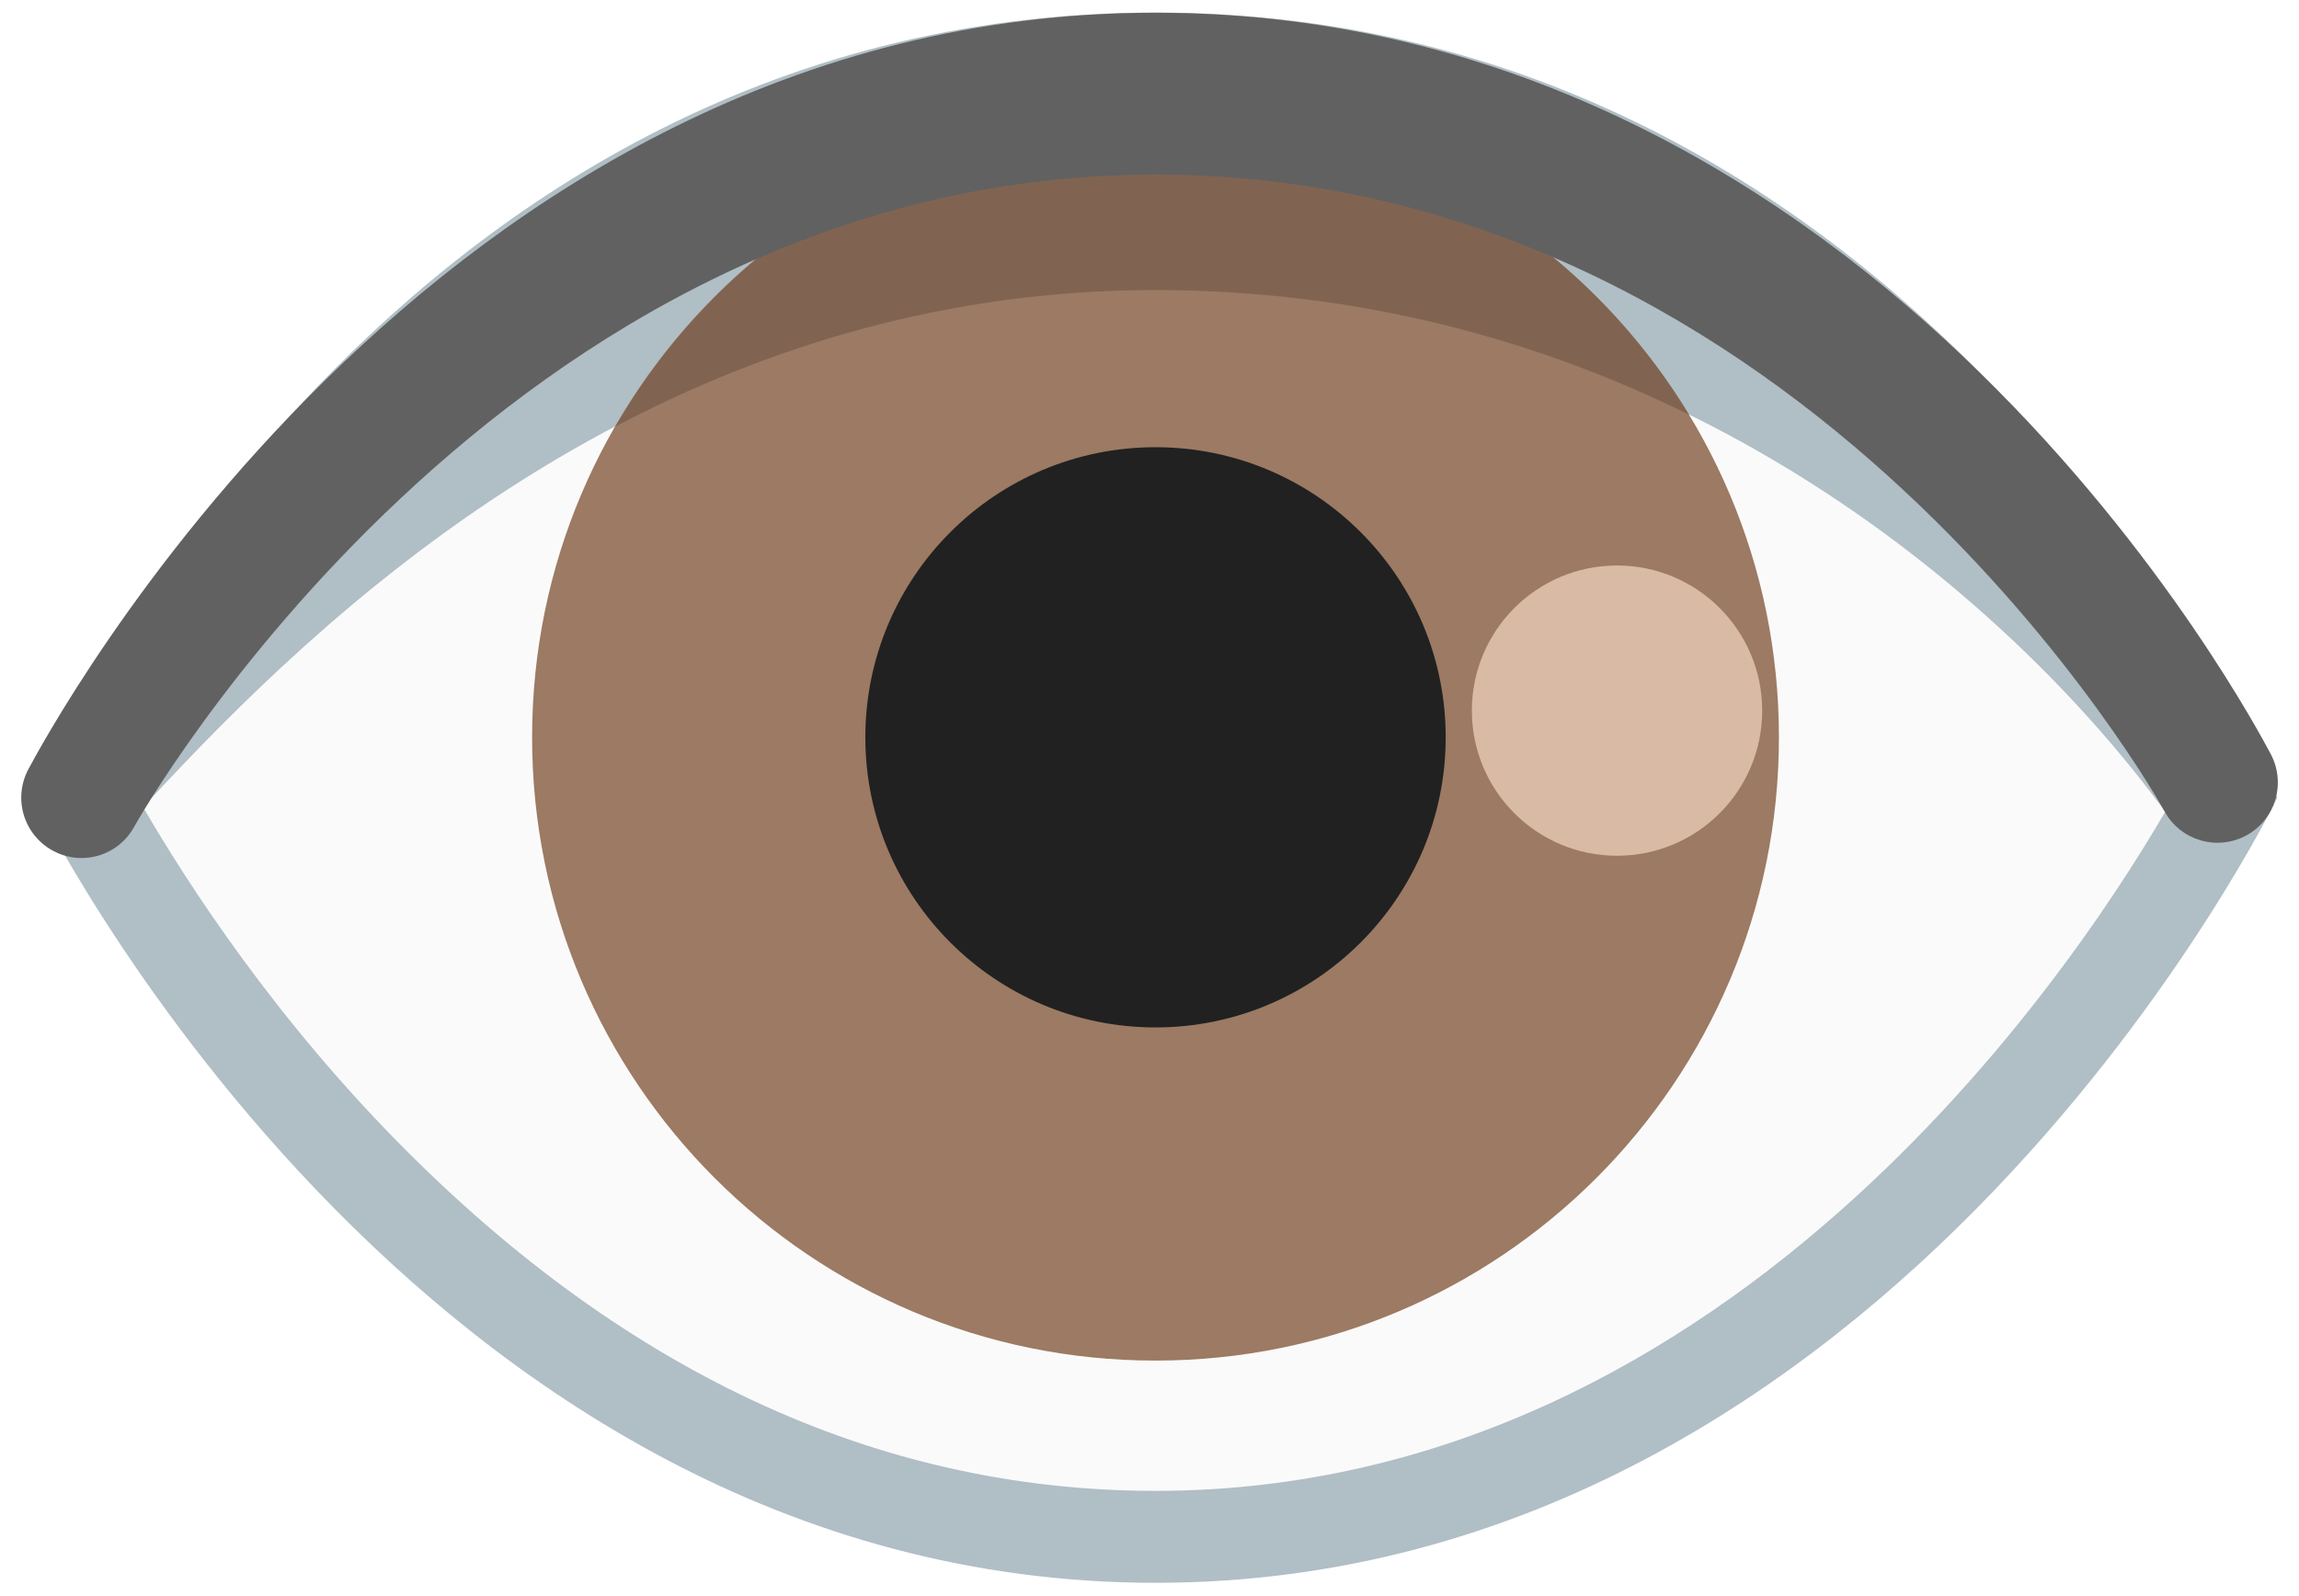
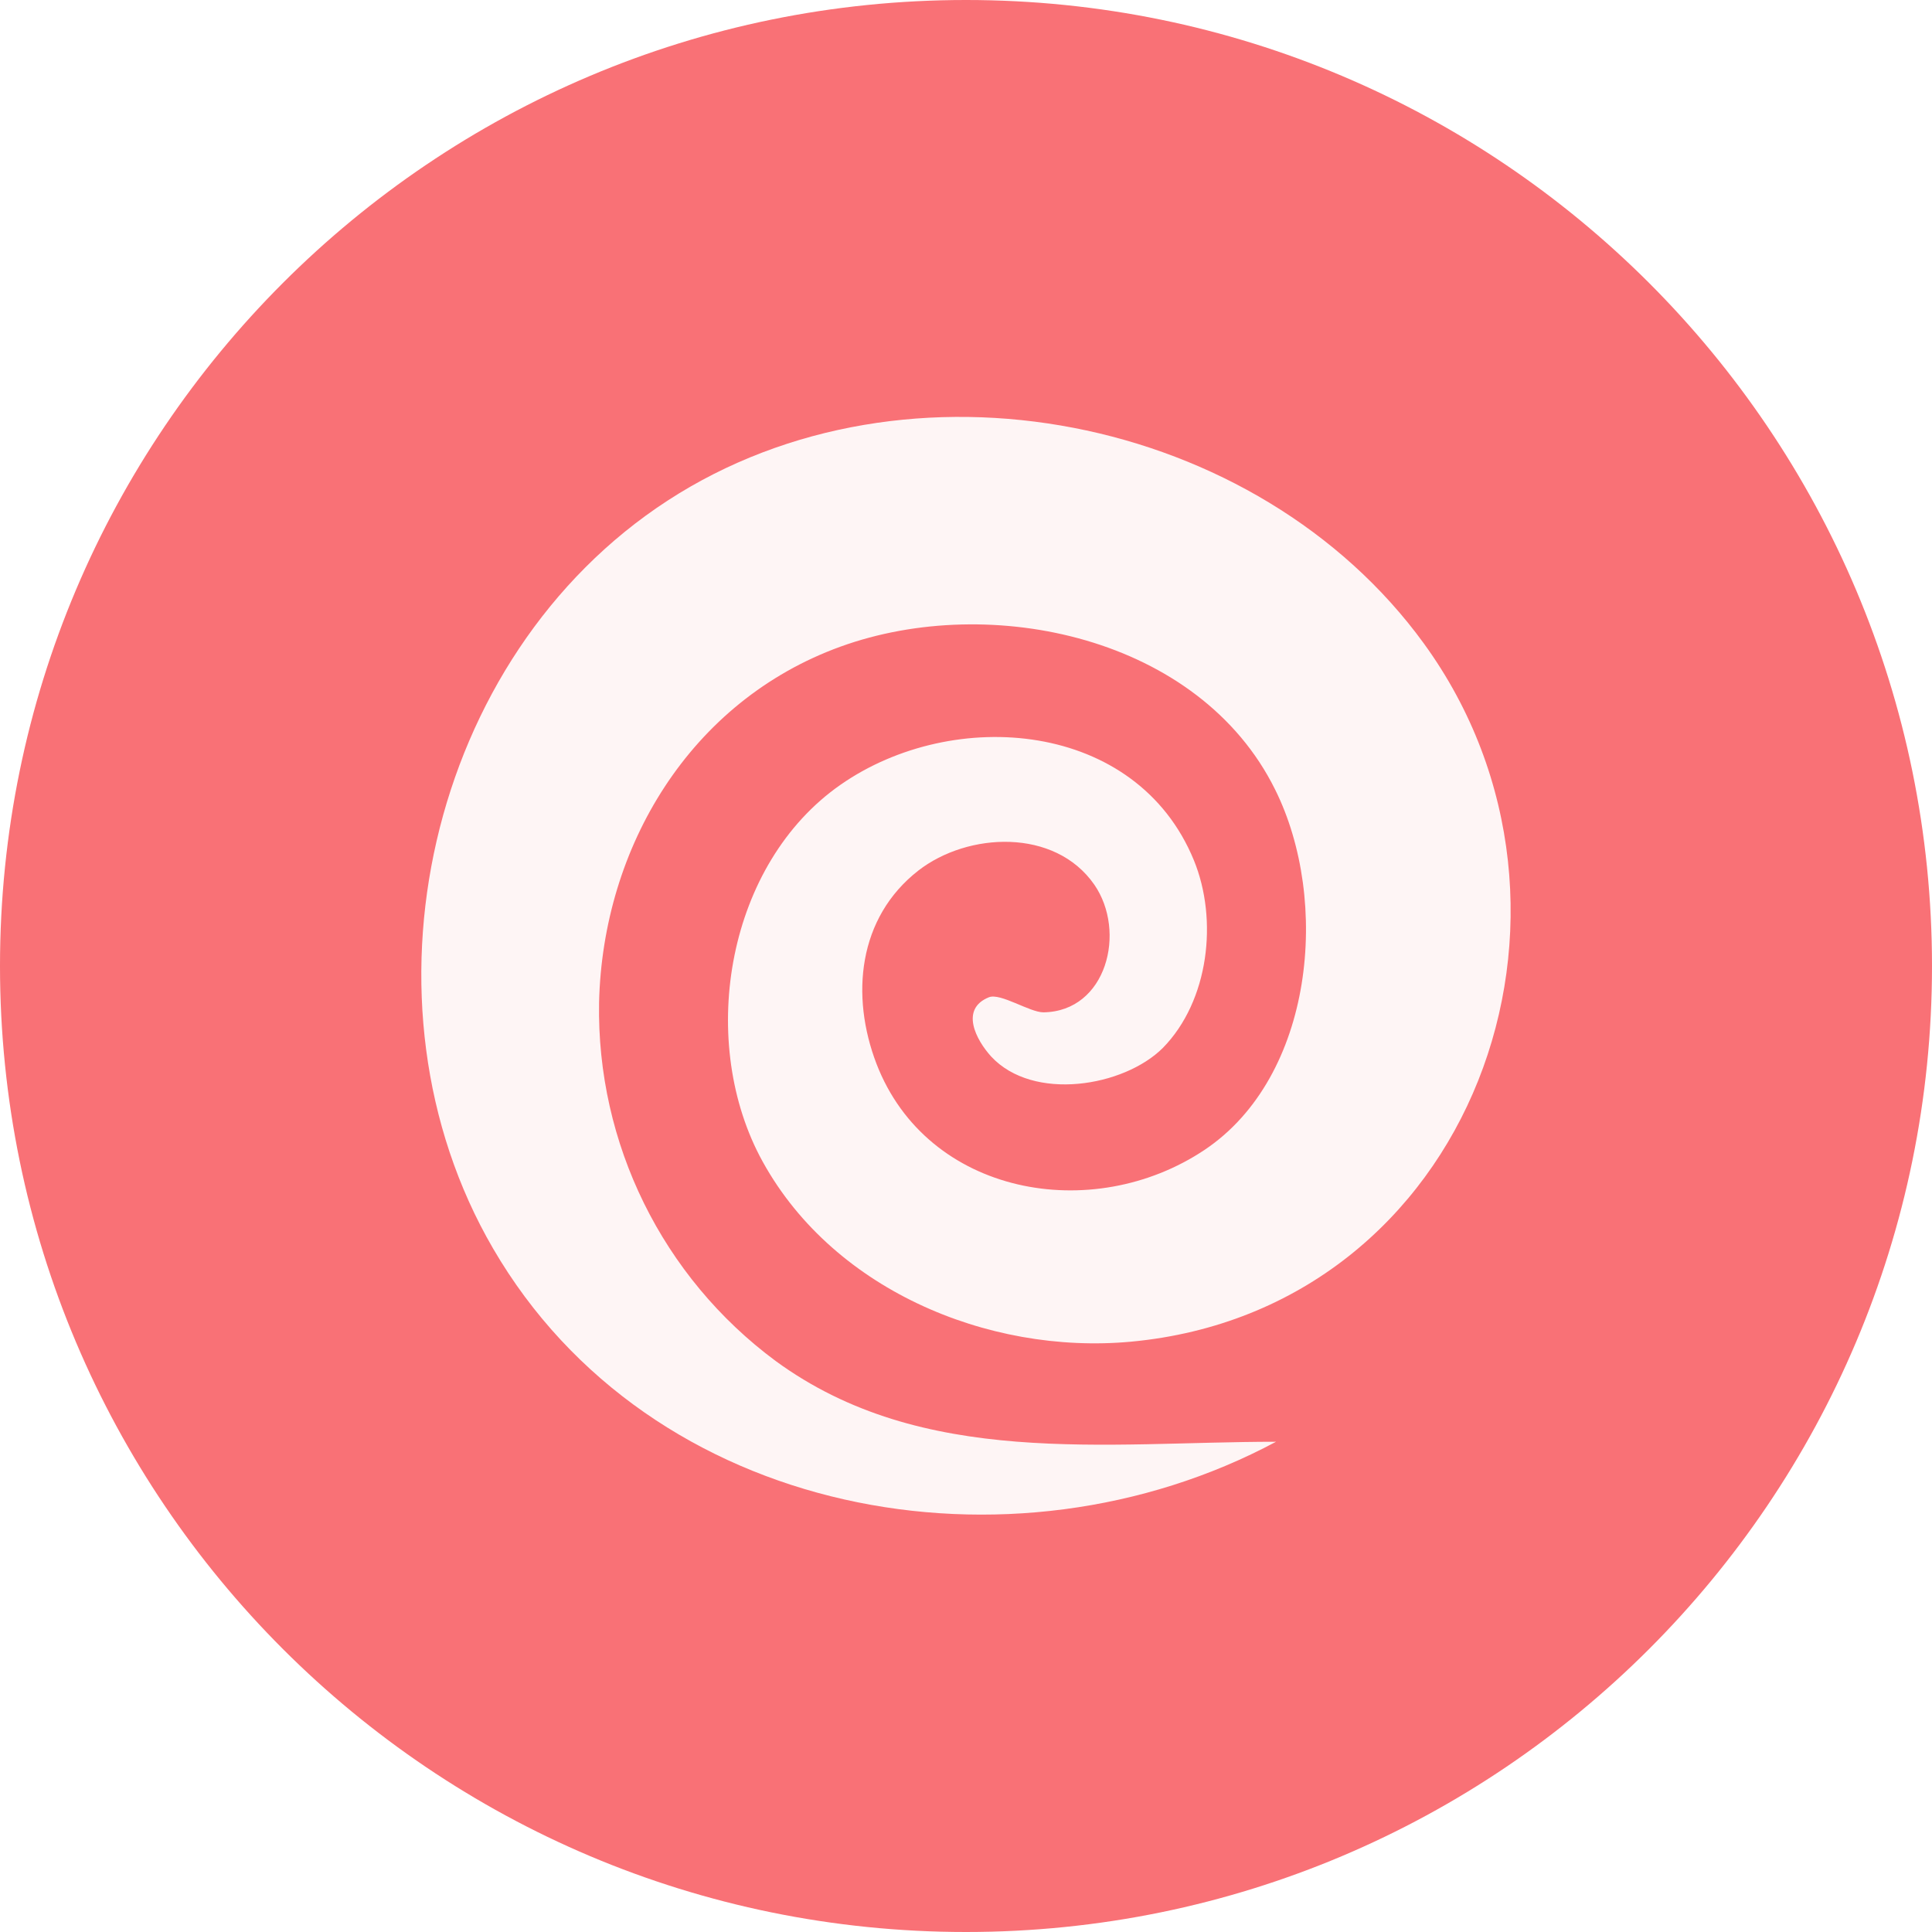
- <svg xmlns="http://www.w3.org/2000/svg" width="85" height="59" viewBox="0 0 85 59" fill="none">
-   <path d="M42.722 56.84C19.061 56.84 5.482 33.804 3.131 29.458C5.266 25.099 17.67 2.16 42.722 2.16C67.775 2.16 80.179 25.092 82.314 29.458C79.963 33.804 66.377 56.84 42.722 56.84Z" fill="#FAFAFA" />
-   <path d="M42.722 3.857C53.715 3.857 63.471 8.321 71.717 17.13C76.327 22.053 79.178 27.046 80.401 29.417C77.266 34.972 64.374 55.136 42.722 55.136C32.376 55.136 22.816 50.651 14.291 41.807C9.5 36.836 6.385 31.788 5.044 29.417C6.26 27.046 9.118 22.046 13.728 17.13C21.974 8.321 31.73 3.857 42.722 3.857ZM42.722 0.464C13.686 0.464 1.24 29.5 1.24 29.5C1.24 29.5 15.32 58.536 42.722 58.536C70.125 58.536 84.198 29.5 84.198 29.5C84.198 29.5 71.752 0.464 42.722 0.464Z" fill="#B0BEC5" />
-   <path d="M42.722 10.727C61.475 10.727 74.338 22.206 80.033 29.994C80.7 30.904 81.417 26.524 80.812 25.572C75.36 17.047 63.144 2.689 42.729 2.689C22.315 2.689 10.085 17.054 4.633 25.578C4.021 26.531 4.842 30.327 5.614 29.5C11.552 23.124 23.963 10.727 42.722 10.727Z" fill="#B0BEC5" />
-   <path d="M42.722 50.318C55.453 50.318 65.772 39.998 65.772 27.268C65.772 14.538 55.453 4.218 42.722 4.218C29.993 4.218 19.673 14.538 19.673 27.268C19.673 39.998 29.993 50.318 42.722 50.318Z" fill="#9C7A63" />
-   <path d="M42.722 10.727C50.281 10.727 56.879 12.59 62.442 15.329C58.402 8.668 51.08 4.225 42.722 4.225C34.184 4.225 26.73 8.877 22.753 15.774C28.323 12.84 34.977 10.727 42.722 10.727Z" fill="#806451" />
-   <path d="M42.722 37.997C48.648 37.997 53.451 33.193 53.451 27.268C53.451 21.343 48.648 16.539 42.722 16.539C36.797 16.539 31.994 21.343 31.994 27.268C31.994 33.193 36.797 37.997 42.722 37.997Z" fill="#212121" />
-   <path d="M59.785 31.648C62.75 31.648 65.153 29.245 65.153 26.281C65.153 23.316 62.75 20.913 59.785 20.913C56.821 20.913 54.418 23.316 54.418 26.281C54.418 29.245 56.821 31.648 59.785 31.648Z" fill="#D9BAA5" />
-   <path d="M3.013 31.732C2.652 31.732 2.283 31.642 1.942 31.454C1.425 31.169 1.041 30.691 0.875 30.124C0.71 29.557 0.776 28.948 1.059 28.429C1.65 27.352 15.856 0.471 42.722 0.471C69.589 0.471 83.377 26.816 83.948 27.873C84.532 28.958 84.135 30.307 83.051 30.898C81.966 31.482 80.617 31.085 80.026 30.001C79.901 29.764 66.898 6.457 42.715 6.457C18.526 6.457 5.092 30.334 4.96 30.578C4.769 30.927 4.488 31.219 4.145 31.422C3.803 31.625 3.411 31.732 3.013 31.732V31.732Z" fill="#616161" />
+ <svg xmlns="http://www.w3.org/2000/svg" viewBox="0 0 128 128">
+   <defs>
+     <style>.cls-1{fill:#f97176;}.cls-2{fill:#fef5f5;}</style>
+   </defs>
+   <g id="psychic">
+     <circle class="cls-1" cx="64" cy="64" r="64" />
+     <path class="cls-2" d="M84.54,95.52c-17.55,9.39-41.48,5.06-51.87-12.8-9.5-16.31-4.33-39.23,11.57-49.56s39.1-5.67,50.1,9.48c12.83,17.66,3.22,44.14-19.41,46.25-9.52.88-20-3.53-24.6-12.3-4.1-7.9-2.13-19.38,5.36-24.6S75.3,47.73,79.1,57c1.61,3.94,1,9.31-2.06,12.43C74.46,72,68.46,73,65.67,70c-1-1.1-2.09-3.15-.15-3.93.76-.3,2.7,1,3.61,1,4.19-.06,5.52-5.35,3.37-8.46-2.61-3.76-8.38-3.48-11.66-.93-4,3.12-4.5,8.29-2.77,12.8,3.36,8.71,14.29,10.68,21.74,5.7,7.24-4.85,8.34-16.5,4.67-23.87-5-10.11-18.82-13.08-28.79-9.47s-15.76,13.28-16,23.58A28.92,28.92,0,0,0,51.39,90.17C61.13,97.29,73.2,95.52,84.54,95.52Z" />
+   </g>
</svg>
